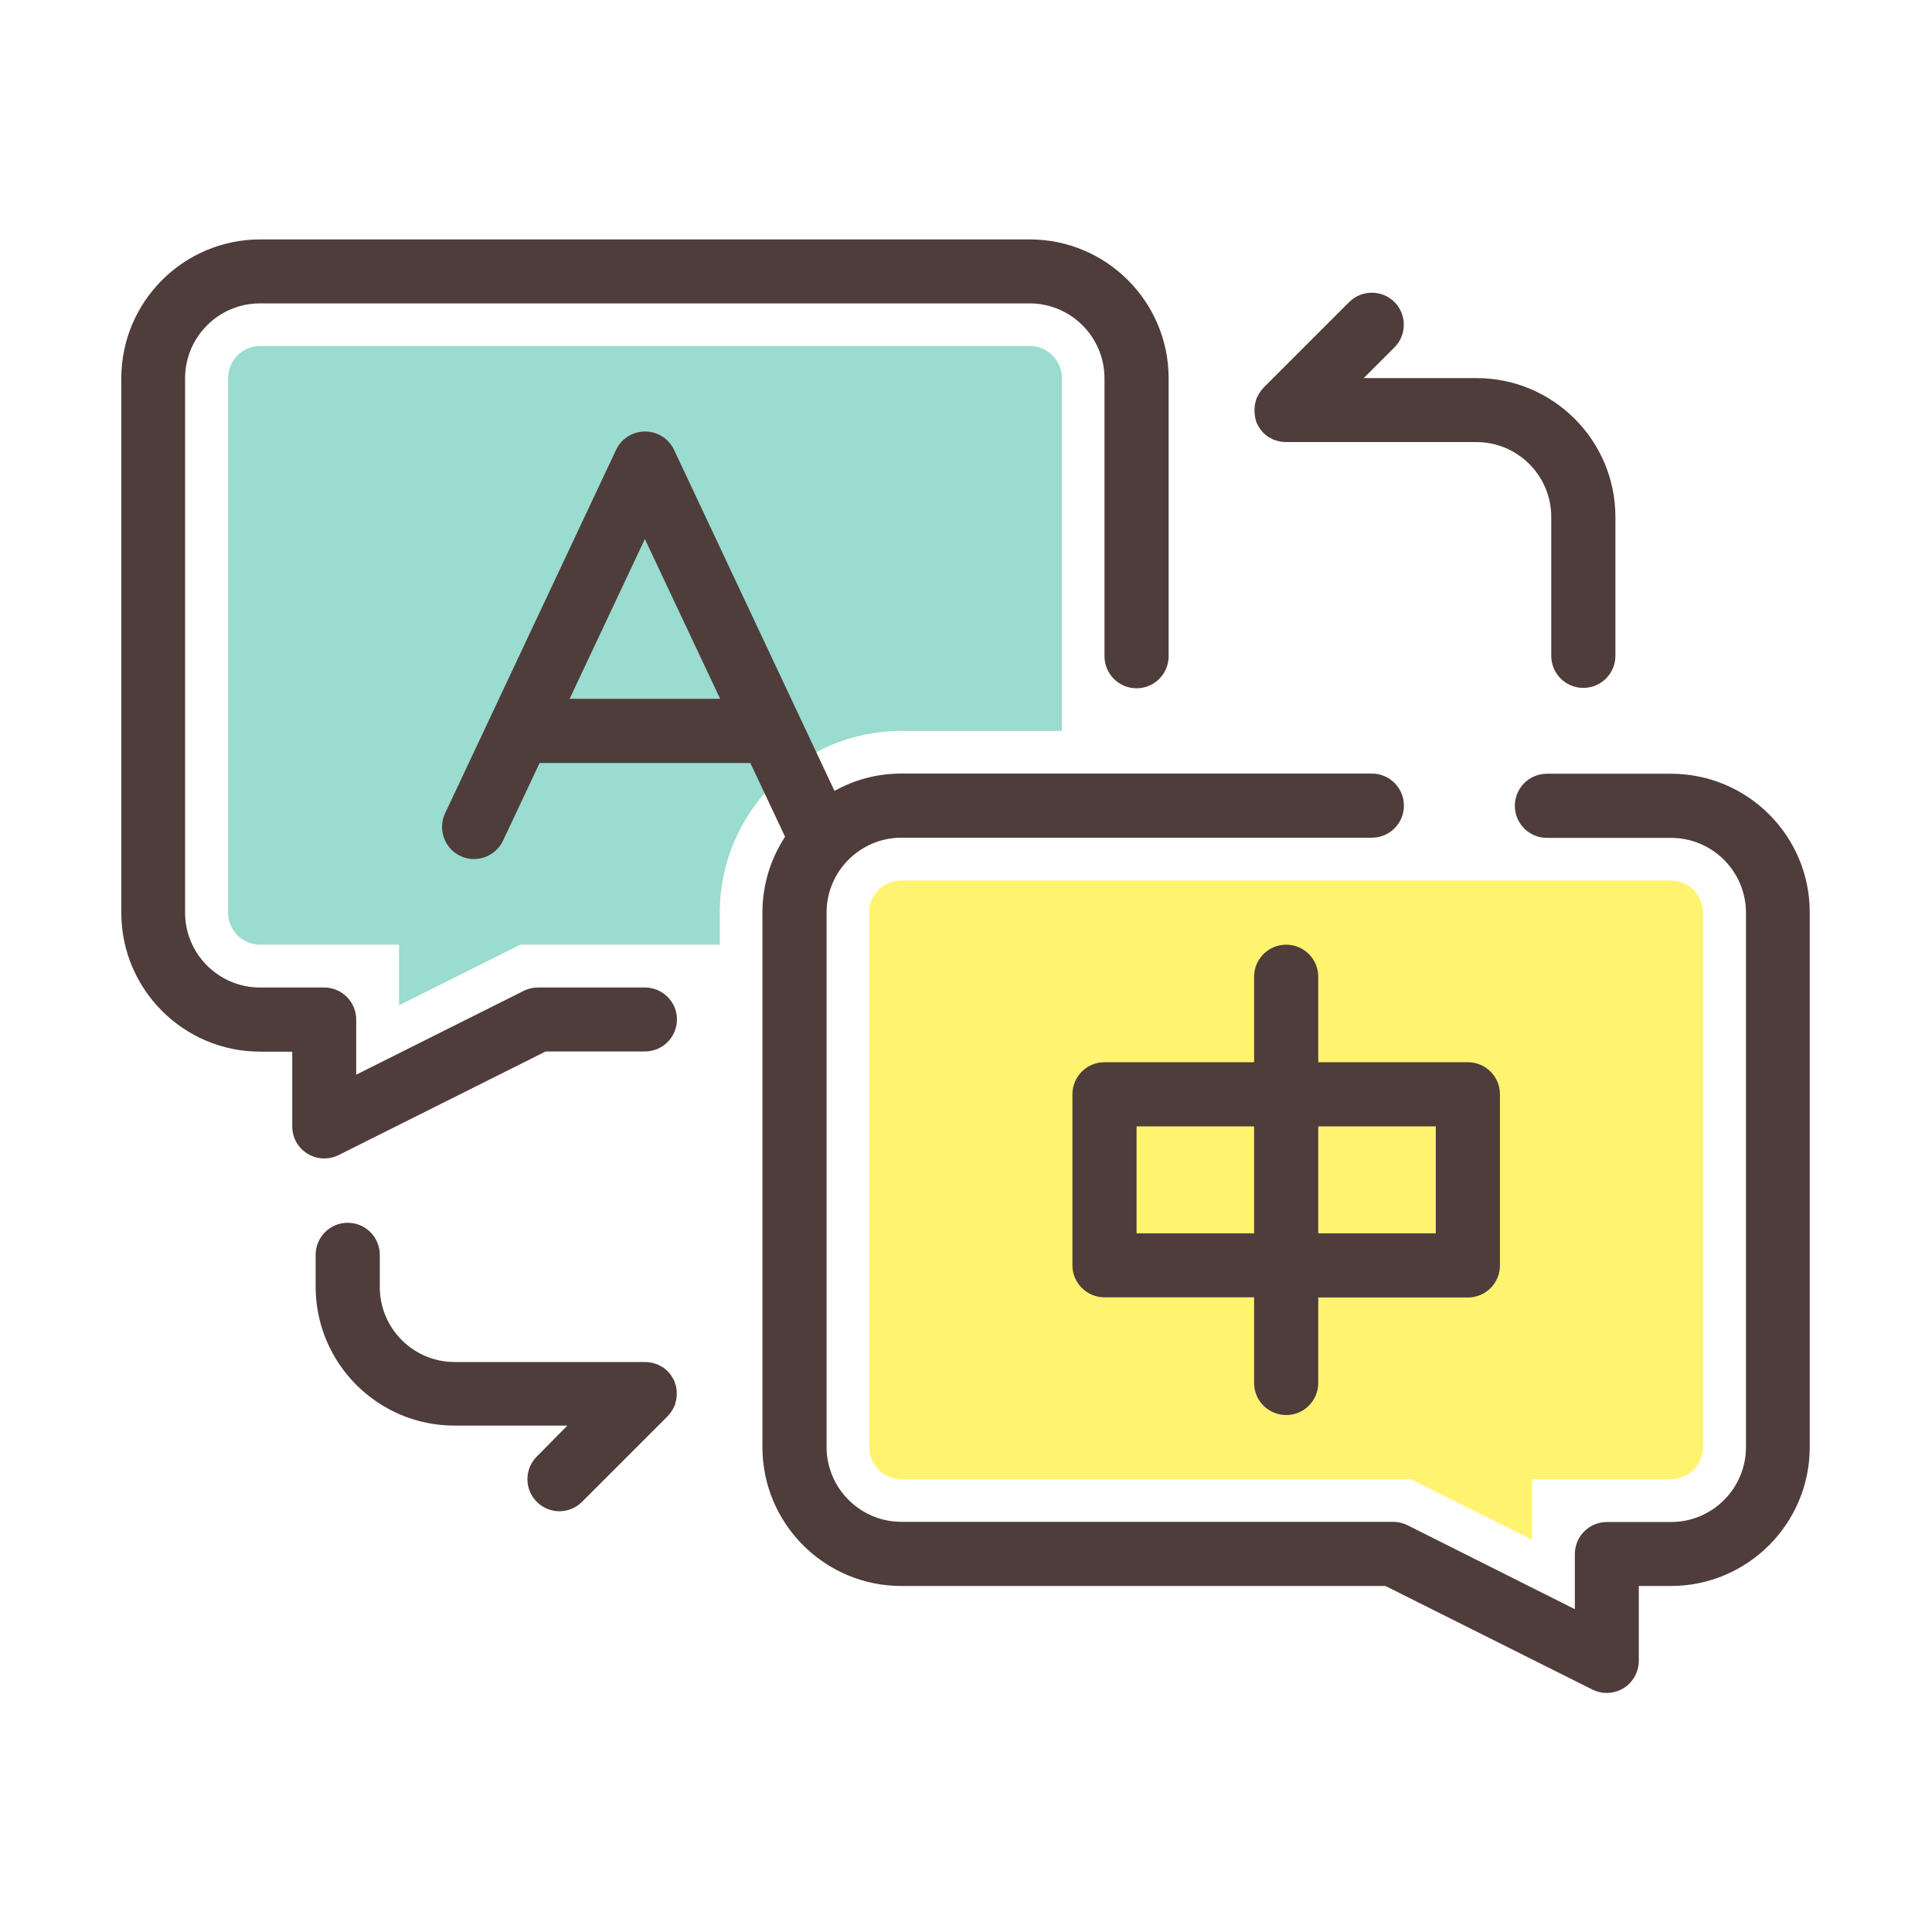
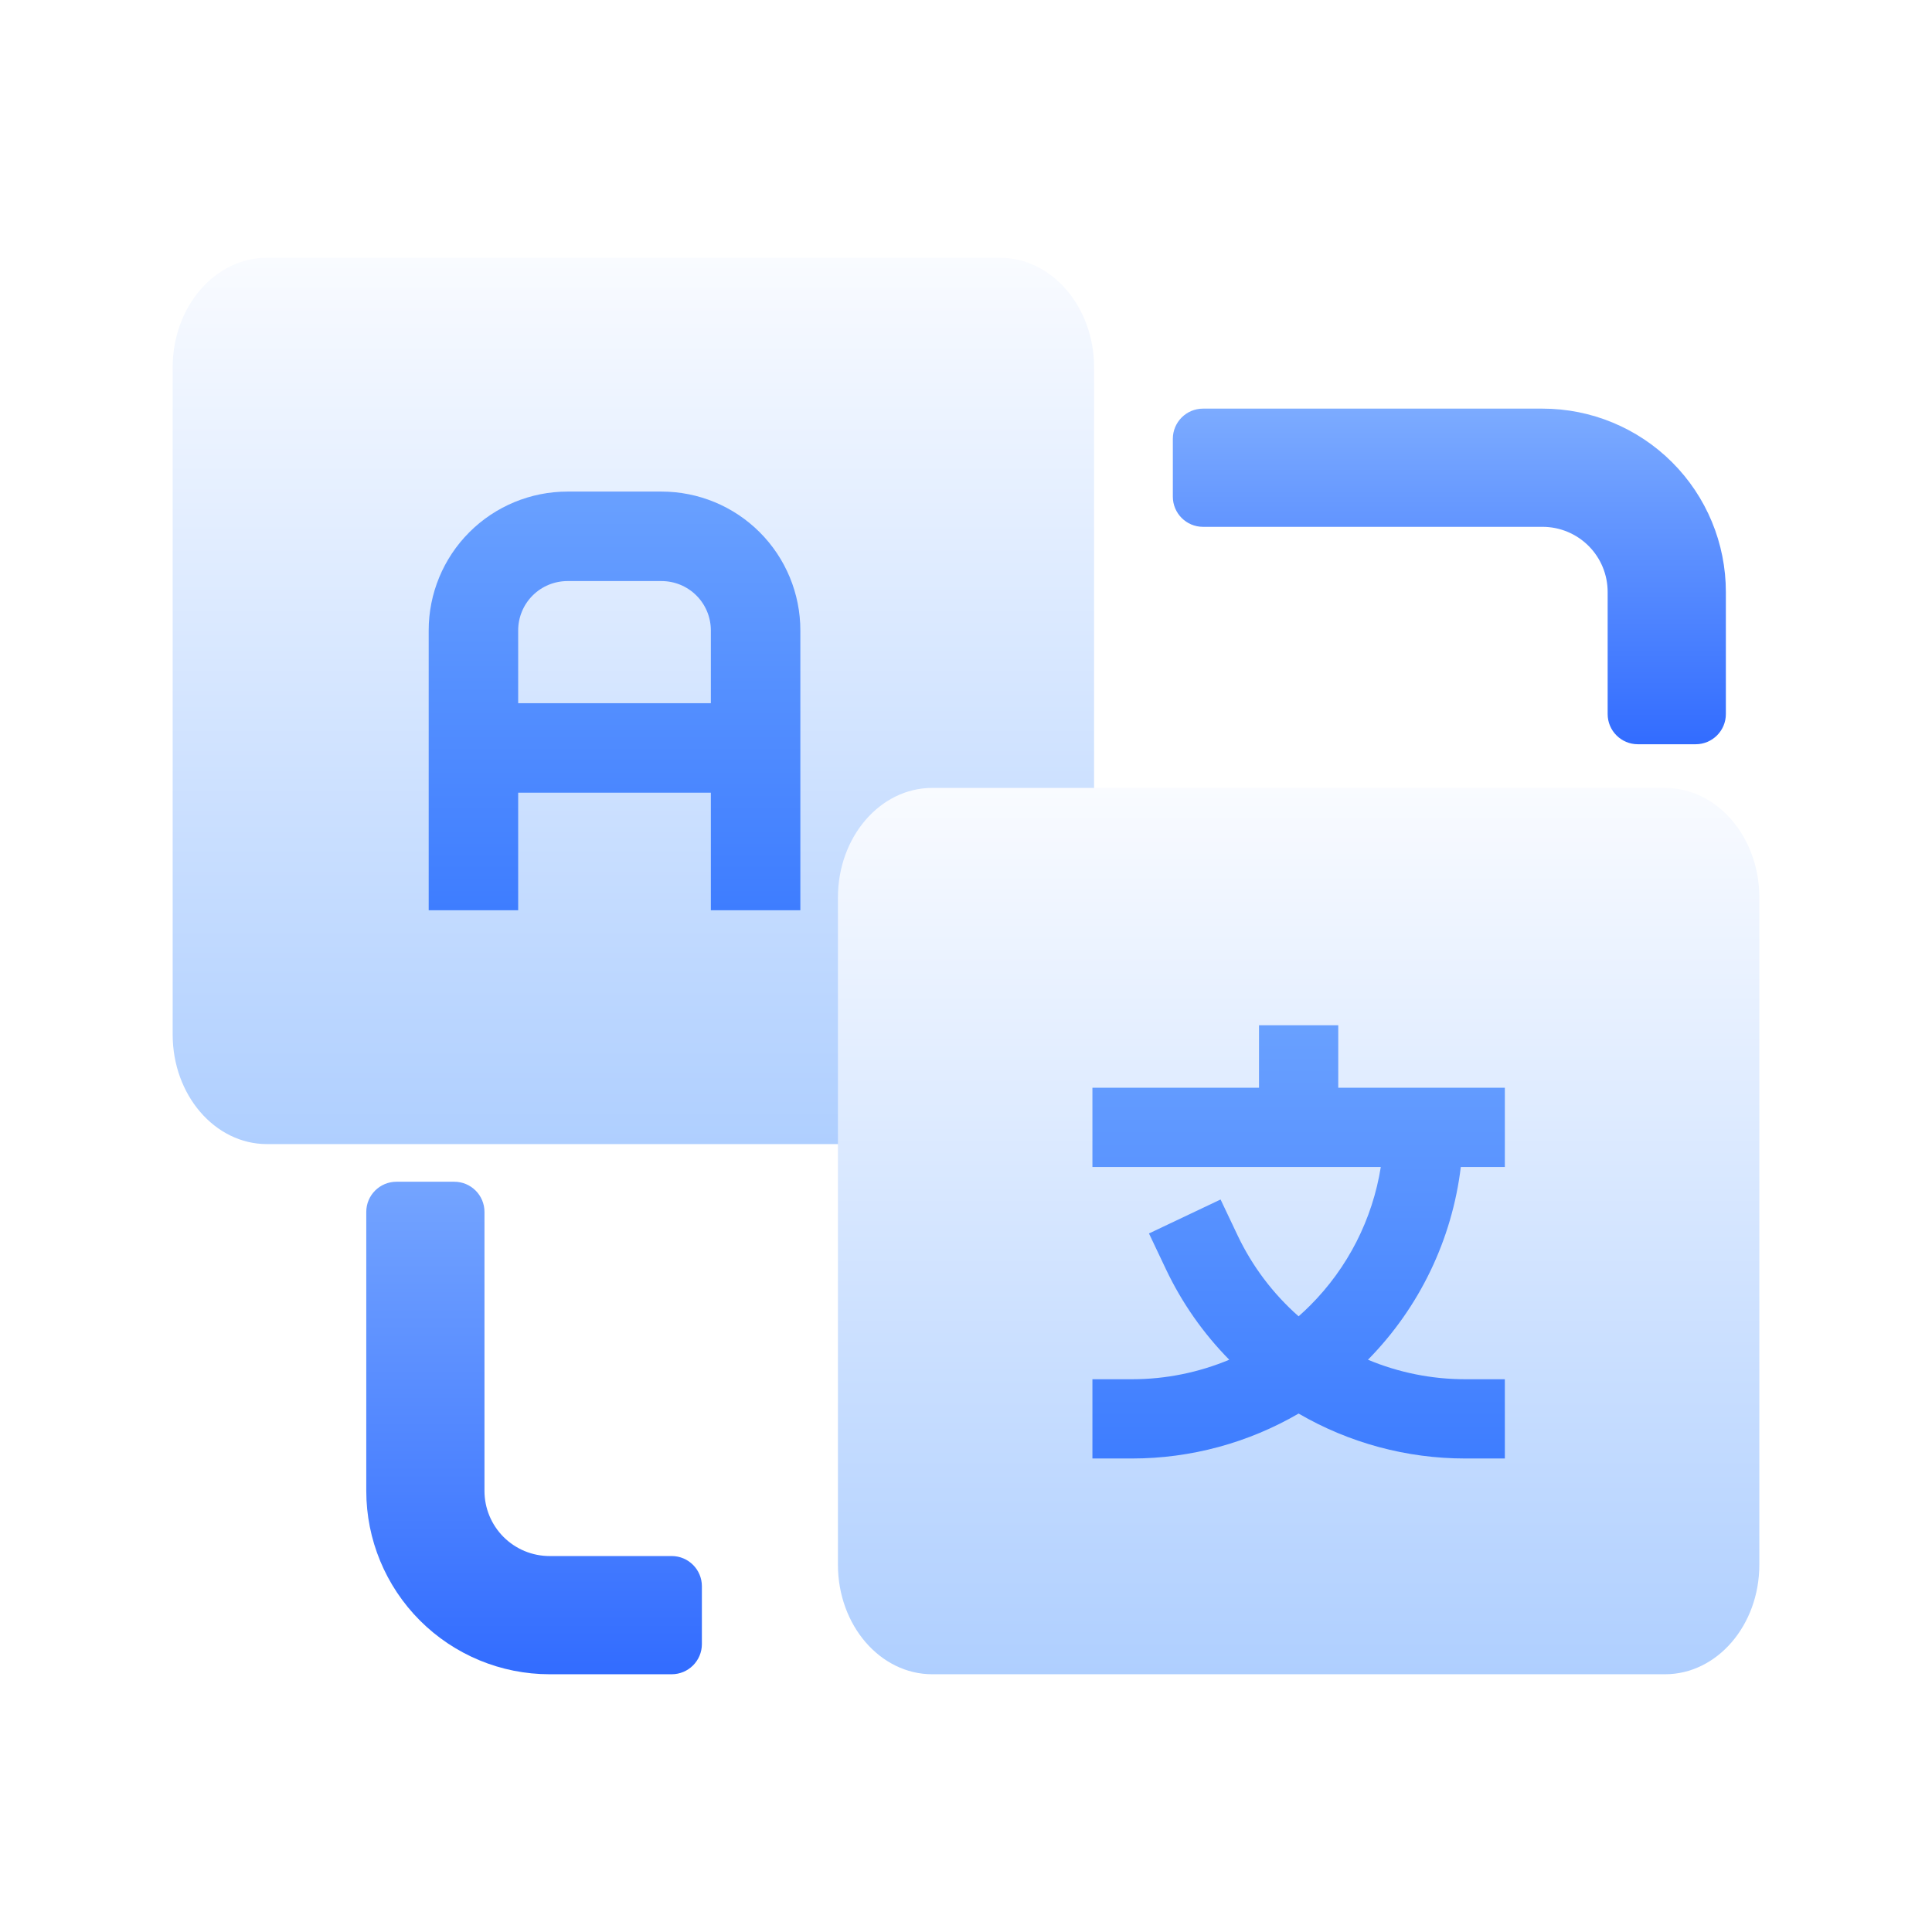
- <svg xmlns="http://www.w3.org/2000/svg" t="1765359013987" class="icon" viewBox="0 0 1024 1024" version="1.1" p-id="8473" width="128" height="128">
-   <path d="M381.5 483.7c0-53.1 43.2-96.3 96.3-96.3h85v-187c0-9.4-7.6-17-17-17H137.9c-9.4 0-17 7.6-17 17v283.3c0 9.4 7.6 17 17 17h73.6v32.1l64.3-32.1h105.7v-17z" fill="#9ADCCF" p-id="8474" />
-   <path d="M747.7 784h-270c-9.4 0-17-7.6-17-17V483.7c0-9.4 7.6-17 17-17h407.9c9.4 0 17 7.6 17 17V767c0 9.4-7.6 17-17 17H812v32.1L747.7 784z" fill="#FFF370" p-id="8475" />
-   <path d="M341.8 523.4h-56.7c-2.6 0-5.2 0.6-7.6 1.8l-88.7 44.4v-29.2c0-9.4-7.6-17-17-17h-34c-21.9 0-39.7-17.8-39.7-39.7V200.5c0-21.9 17.8-39.7 39.7-39.7h407.9c21.9 0 39.7 17.8 39.7 39.7v147.3c0 9.4 7.6 17 17 17s17-7.6 17-17V200.5c0-40.6-33-73.6-73.6-73.6H137.9c-40.6 0-73.6 33-73.6 73.6v283.3c0 40.6 33 73.6 73.6 73.6h17V597c0 5.9 3 11.4 8.1 14.5 2.7 1.7 5.8 2.5 8.9 2.5 2.6 0 5.2-0.6 7.6-1.8l109.7-54.9h52.6c9.4 0 17-7.6 17-17 0-9.3-7.6-16.9-17-16.9z" fill="#4F3D3B" p-id="8476" />
-   <path d="M885.7 410.1h-65.8c-9.4 0-17 7.6-17 17s7.6 17 17 17h65.8c21.9 0 39.7 17.8 39.7 39.7V767c0 21.9-17.8 39.7-39.7 39.7h-34c-9.4 0-17 7.6-17 17v29.2L746 808.4c-2.4-1.2-5-1.8-7.6-1.8H477.8c-21.9 0-39.7-17.8-39.7-39.7V483.7c0-21.9 17.8-39.7 39.7-39.7h249.3c9.4 0 17-7.6 17-17s-7.6-17-17-17H477.8c-12.9 0-25 3.3-35.5 9.2l-85-180.7c-2.8-6-8.8-9.8-15.4-9.8s-12.6 3.8-15.4 9.8l-90.6 192.6c-4 8.5-0.3 18.6 8.1 22.6 8.5 4 18.6 0.3 22.6-8.1l19.4-41.2h111.7l18.4 39.1c-7.6 11.6-12 25.4-12 40.2V767c0 40.6 33 73.6 73.6 73.6h256.6L844 895.5c2.4 1.2 5 1.8 7.6 1.8 3.1 0 6.2-0.9 8.9-2.5 5-3.1 8.1-8.6 8.1-14.5v-39.7h17c40.6 0 73.6-33 73.6-73.6V483.7c0.1-40.6-32.9-73.6-73.5-73.6z m-583.8-39.7l39.9-84.7 39.9 84.7h-79.8zM358 733.9c-0.2-0.6-0.3-1.1-0.5-1.7-0.2-0.6-0.6-1.1-0.9-1.7-0.2-0.4-0.4-0.8-0.7-1.2-1.2-1.9-2.9-3.5-4.7-4.7-0.4-0.3-0.8-0.4-1.2-0.6-0.6-0.3-1.1-0.7-1.7-0.9-0.5-0.2-1.1-0.3-1.7-0.5-0.5-0.2-1-0.3-1.5-0.4-1.1-0.2-2.2-0.3-3.3-0.3H241c-21.9 0-39.7-17.8-39.7-39.7v-17.1c0-9.4-7.6-17-17-17s-17 7.6-17 17V682c0 40.6 33 73.6 73.6 73.6h59.8L284.5 772c-6.6 6.6-6.6 17.4 0 24 3.3 3.3 7.7 5 12 5s8.7-1.7 12-5l45.3-45.3c0.8-0.8 1.5-1.7 2.1-2.6 0.3-0.4 0.4-0.8 0.7-1.2 0.3-0.6 0.6-1.1 0.9-1.7 0.2-0.5 0.4-1.1 0.5-1.7 0.1-0.5 0.3-1 0.4-1.5 0.4-2.2 0.4-4.5 0-6.7 0-0.5-0.2-1-0.4-1.4zM665.5 222.3c0.2 0.6 0.3 1.1 0.5 1.7 0.2 0.6 0.6 1.1 0.9 1.7 0.2 0.4 0.4 0.8 0.7 1.2 1.2 1.9 2.9 3.5 4.7 4.7 0.4 0.3 0.8 0.4 1.2 0.6 0.6 0.3 1.1 0.7 1.7 0.9 0.5 0.2 1.1 0.3 1.7 0.5 0.5 0.2 1 0.3 1.5 0.4 1.1 0.2 2.2 0.3 3.3 0.3h100.8c21.9 0 39.7 17.8 39.7 39.7v73.6c0 9.4 7.6 17 17 17s17-7.6 17-17V274c0-40.6-33-73.6-73.6-73.6h-59.8l16.3-16.3c6.6-6.6 6.6-17.4 0-24-6.6-6.6-17.4-6.6-24 0l-45.3 45.3c-0.8 0.8-1.5 1.7-2.1 2.6-0.3 0.4-0.4 0.8-0.7 1.2-0.3 0.6-0.6 1.1-0.9 1.7-0.2 0.5-0.4 1.1-0.5 1.7-0.1 0.5-0.3 1-0.4 1.5-0.4 2.2-0.4 4.5 0 6.7 0 0.5 0.2 1 0.3 1.5z" fill="#4F3D3B" p-id="8477" />
-   <path d="M681.7 750c9.4 0 17-7.6 17-17v-45.3H778c9.4 0 17-7.6 17-17V580c0-9.4-7.6-17-17-17h-79.3v-45.3c0-9.4-7.6-17-17-17s-17 7.6-17 17V563h-79.3c-9.4 0-17 7.6-17 17v90.6c0 9.4 7.6 17 17 17h79.3V733c0 9.4 7.6 17 17 17z m17-153H761v56.7h-62.3V597z m-96.3 56.7V597h62.3v56.7h-62.3z" fill="#4F3D3B" p-id="8478" />
+ <svg xmlns="http://www.w3.org/2000/svg" width="1024" height="1024" viewBox="0 0 1024 1024" fill="none">
+   <path d="M841.979 289.343C848.453 295.817 852.09 304.597 852.09 313.753V378.464C852.09 387.3 859.254 394.464 868.09 394.464H898.742C907.578 394.464 914.742 387.3 914.742 378.464V313.753C914.742 287.981 904.504 263.265 886.281 245.042C868.058 226.818 843.342 216.581 817.57 216.581H637.628C628.791 216.581 621.628 223.745 621.628 232.581V263.232C621.628 272.069 628.791 279.232 637.628 279.232H817.57C826.725 279.233 835.506 282.87 841.979 289.343Z" fill="url(#paint0_linear_8191_6404)" />
+   <path d="M194.132 642.345V790.216C194.132 815.987 204.37 840.703 222.593 858.926C240.817 877.149 265.533 887.388 291.304 887.388H356.014C364.851 887.388 372.014 880.224 372.014 871.388V840.736C372.014 831.9 364.851 824.736 356.014 824.736H291.304C282.149 824.736 273.368 821.099 266.894 814.625C260.421 808.151 256.783 799.371 256.783 790.216L256.783 642.345C256.783 633.508 249.62 626.345 240.783 626.345H210.132C201.295 626.345 194.132 633.508 194.132 642.345Z" fill="url(#paint1_linear_8191_6404)" />
+   <path d="M529.897 136.612H141.499C113.896 136.612 91.519 162.601 91.519 194.66V548.345C91.519 580.404 113.896 606.393 141.499 606.393H529.897C557.501 606.393 579.878 580.404 579.878 548.345V194.66C579.878 162.601 557.501 136.612 529.897 136.612Z" fill="url(#paint2_linear_8191_6404)" />
+   <path d="M376.768 334.113C376.768 327.182 374.014 320.534 369.113 315.633C364.211 310.732 357.564 307.978 350.632 307.978H300.78C293.849 307.978 287.201 310.732 282.3 315.633C277.399 320.534 274.645 327.182 274.645 334.113V372.712H376.768V334.113ZM424.201 482.46H376.768V420.145H274.645V482.46H227.212V334.113C227.212 314.602 234.963 295.89 248.76 282.093C262.557 268.296 281.269 260.545 300.78 260.545H350.632C370.144 260.545 388.857 268.296 402.653 282.093C416.45 295.89 424.201 314.602 424.201 334.113V482.46Z" fill="url(#paint3_linear_8191_6404)" />
+   <path d="M882.502 417.606H494.104C466.5 417.606 444.123 443.595 444.123 475.654V829.34C444.123 861.398 466.5 887.387 494.104 887.387H882.502C910.105 887.387 932.482 861.398 932.482 829.34V475.654C932.482 443.595 910.105 417.606 882.502 417.606Z" fill="url(#paint4_linear_8191_6404)" />
+   <path d="M709.303 543.401H667.298V576.512H579.004V618.517H731.856C727.455 646.145 714.446 671.888 694.414 691.921C692.426 693.909 690.381 695.827 688.284 697.675C674.755 685.751 663.725 671.159 655.933 654.734L646.932 635.758L608.98 653.76L617.981 672.736C626.441 690.569 637.804 706.758 651.523 720.685C635.359 727.446 617.867 731.026 600.006 731.026H579.004V773.031H600.006C631.287 773.031 661.706 764.68 688.285 749.215C715.067 764.8 745.535 773.037 776.598 773.031L797.601 773.027L797.593 731.022L776.59 731.026C758.819 731.03 741.303 727.486 725.045 720.686C752.431 692.886 769.637 656.896 774.262 618.517H797.597V576.512H709.303V543.401Z" fill="url(#paint5_linear_8191_6404)" />
+   <defs>
+     <linearGradient id="paint0_linear_8191_6404" x1="768.185" y1="216.581" x2="768.185" y2="394.464" gradientUnits="userSpaceOnUse">
+       <stop stop-color="#7CABFF" />
+       <stop offset="1" stop-color="#326CFF" />
+     </linearGradient>
+     <linearGradient id="paint1_linear_8191_6404" x1="283.073" y1="594.273" x2="283.073" y2="887.387" gradientUnits="userSpaceOnUse">
+       <stop stop-color="#7CABFF" />
+       <stop offset="1" stop-color="#326CFF" />
+     </linearGradient>
+     <linearGradient id="paint2_linear_8191_6404" x1="335.698" y1="136.612" x2="335.698" y2="606.393" gradientUnits="userSpaceOnUse">
+       <stop stop-color="#F9FBFF" />
+       <stop offset="1" stop-color="#AFCFFF" />
+     </linearGradient>
+     <linearGradient id="paint3_linear_8191_6404" x1="97.788" y1="161.408" x2="97.788" y2="544.561" gradientUnits="userSpaceOnUse">
+       <stop stop-color="#7CB0FF" />
+       <stop offset="1" stop-color="#3273FF" />
+     </linearGradient>
+     <linearGradient id="paint4_linear_8191_6404" x1="688.303" y1="417.606" x2="688.303" y2="887.387" gradientUnits="userSpaceOnUse">
+       <stop stop-color="#F9FBFF" />
+       <stop offset="1" stop-color="#AFCFFF" />
+     </linearGradient>
+     <linearGradient id="paint5_linear_8191_6404" x1="435.383" y1="440.818" x2="435.383" y2="837.291" gradientUnits="userSpaceOnUse">
+       <stop stop-color="#7CB0FF" />
+       <stop offset="1" stop-color="#3273FF" />
+     </linearGradient>
+   </defs>
</svg>
